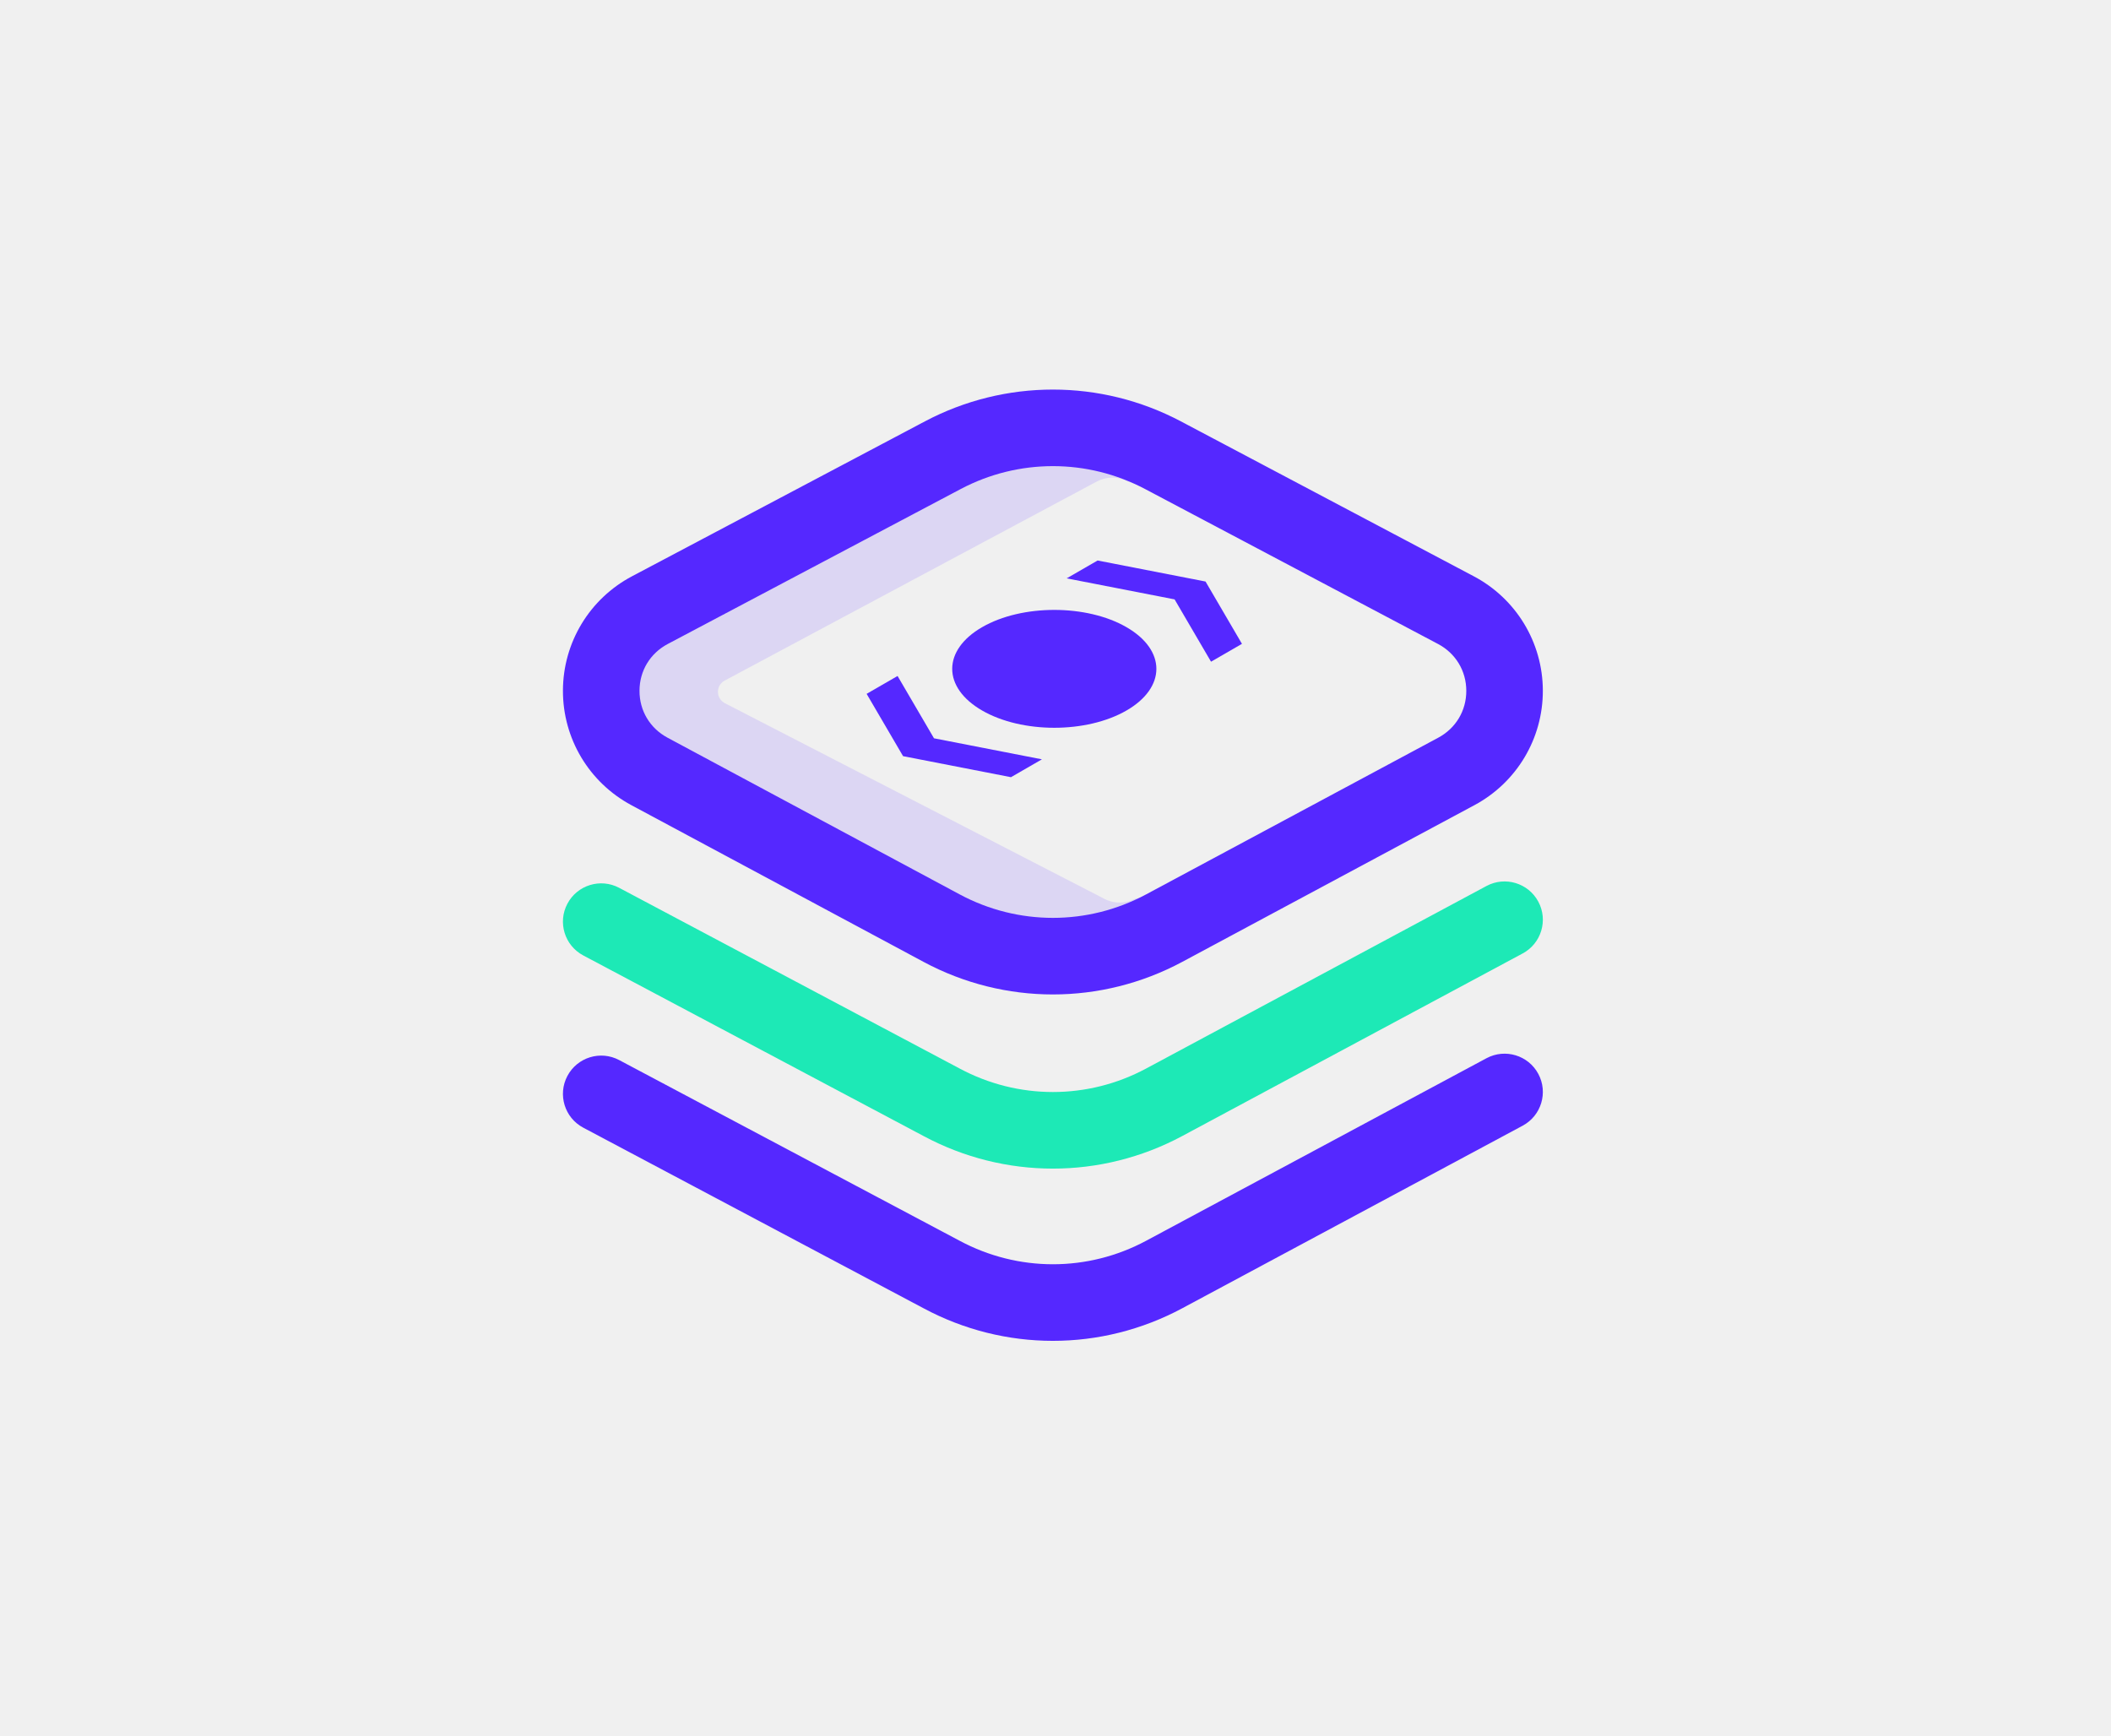
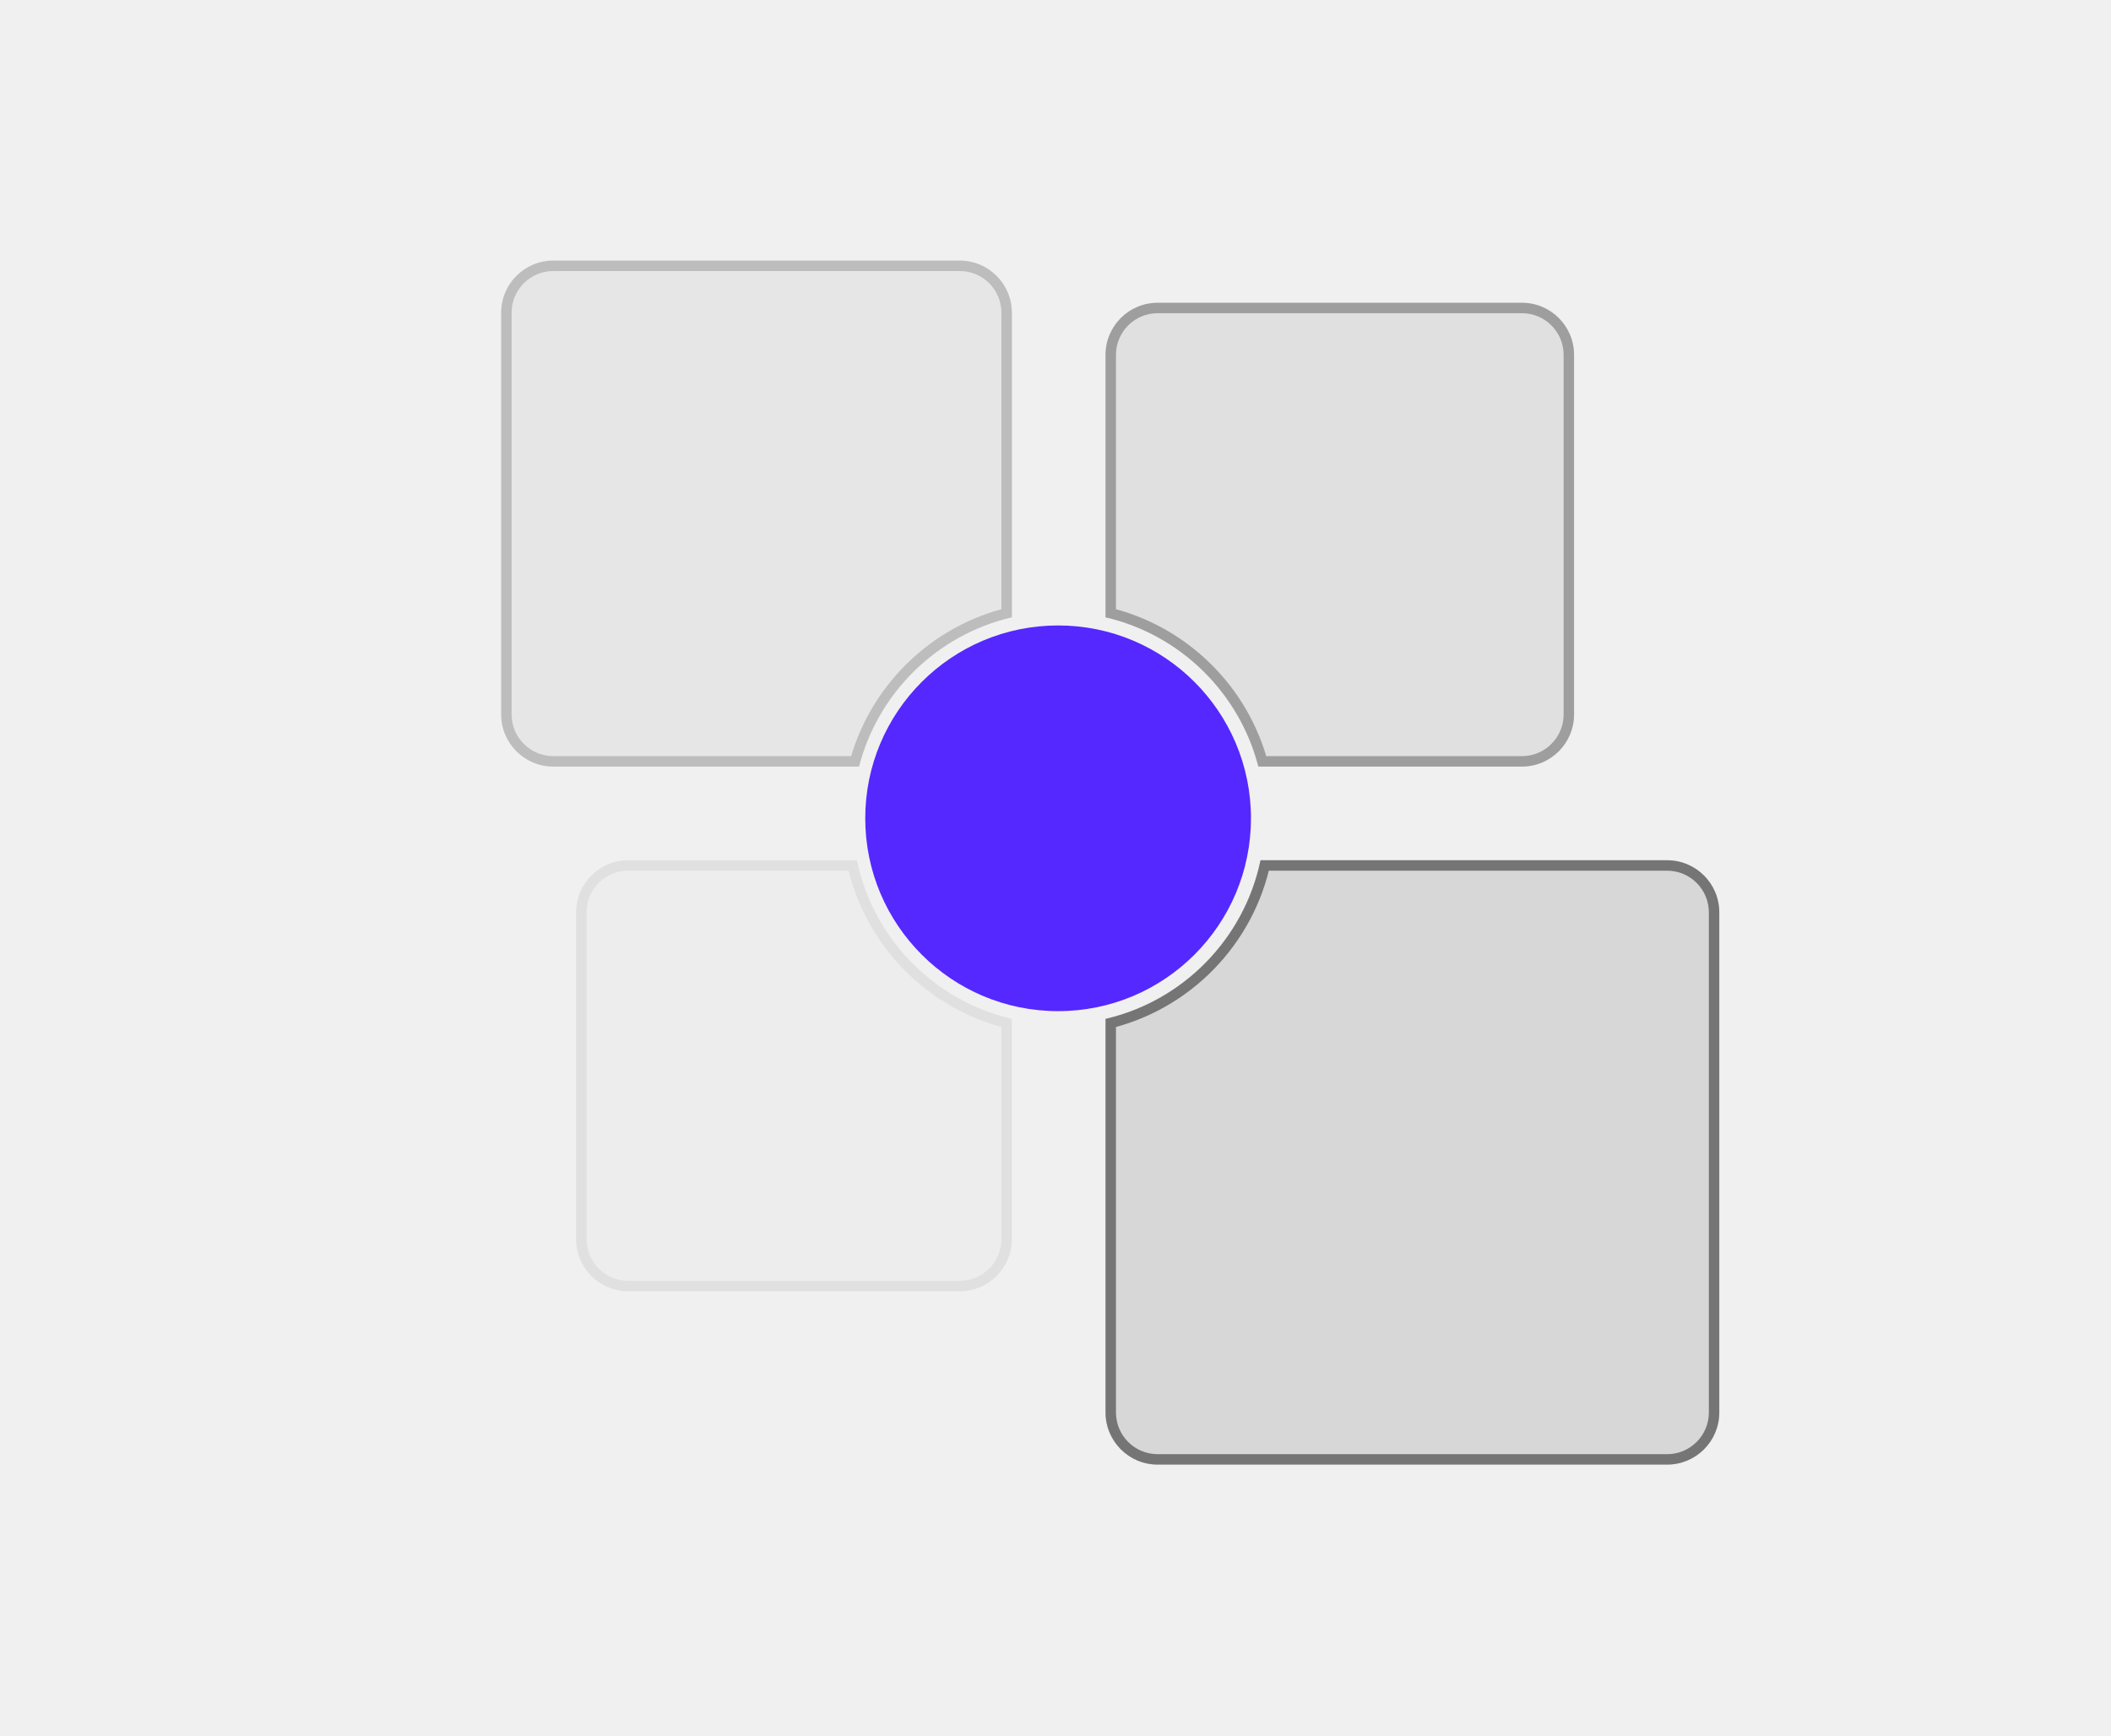
- <svg xmlns="http://www.w3.org/2000/svg" width="405" height="333" viewBox="0 0 405 333" fill="none">
-   <g clip-path="url(#clip0)">
-     <path opacity="0.2" d="M217.789 172.42C215.925 173.42 213.682 173.42 211.818 172.42L139.038 134.897C137.306 133.968 137.313 131.487 139.051 130.568L210.445 92.375C212.292 91.398 214.505 91.398 216.352 92.375L259.254 106.447L223.12 87.334C209.911 80.347 194.089 80.347 180.88 87.334L124.694 117.053C112.27 123.625 112.218 141.367 124.604 148.01L180.649 178.072C193.981 185.223 210.019 185.223 223.351 178.072L243.579 167.222L217.789 172.42Z" fill="#8E70FF" />
-     <path d="M202 190.797C193.474 190.797 184.95 188.713 177.178 184.544L121.133 154.482C113.006 150.124 107.975 141.694 108.001 132.484C108.028 123.274 113.108 114.874 121.26 110.562L177.446 80.843C192.821 72.71 211.179 72.71 226.554 80.843L282.739 110.562C290.891 114.874 295.972 123.274 295.998 132.484C296.025 141.694 290.993 150.124 282.867 154.482L226.822 184.544C219.051 188.712 210.524 190.796 202 190.797ZM202 89.432C195.925 89.432 189.851 90.897 184.313 93.826L128.128 123.545C124.733 125.341 122.7 128.698 122.689 132.527C122.678 136.355 124.692 139.724 128.076 141.54L184.121 171.601C195.317 177.606 208.684 177.606 219.88 171.601L275.925 141.54C279.309 139.724 281.323 136.355 281.312 132.527C281.301 128.698 279.267 125.341 275.873 123.545L219.686 93.826C214.149 90.897 208.075 89.432 202 89.432V89.432ZM180.88 87.334H180.884H180.88ZM226.822 251.004L292.126 215.977C295.7 214.06 297.044 209.608 295.127 206.035C293.21 202.46 288.758 201.117 285.184 203.034L219.879 238.061C208.684 244.066 195.317 244.066 184.092 238.046L118.788 203.386C115.204 201.485 110.759 202.848 108.858 206.43C106.957 210.013 108.32 214.458 111.902 216.359L177.178 251.004C184.95 255.173 193.474 257.257 202 257.257C210.524 257.257 219.051 255.172 226.822 251.004V251.004Z" fill="#5528FF" />
-     <path d="M202 224.211C193.474 224.211 184.95 222.126 177.178 217.958L111.902 183.313C108.32 181.411 106.957 176.966 108.858 173.384C110.759 169.802 115.204 168.438 118.788 170.34L184.092 205C195.316 211.02 208.684 211.02 219.879 205.015L285.184 169.988C288.758 168.071 293.21 169.414 295.127 172.988C297.044 176.562 295.701 181.014 292.126 182.931L226.822 217.958C219.051 222.126 210.524 224.211 202 224.211V224.211Z" fill="#1DE9B6" />
-     <path d="M216.117 120.33C208.467 115.913 196.07 115.913 188.421 120.33C180.772 124.746 180.772 131.904 188.421 136.32C196.07 140.736 208.467 140.736 216.117 136.32C223.766 131.904 223.766 124.746 216.117 120.33Z" fill="#5528FF" />
-     <path d="M231.284 111.573L238.273 123.528L232.339 126.954L225.349 115L204.643 110.964L210.578 107.538L231.284 111.573Z" fill="#5528FF" />
-     <path d="M173.254 145.077L166.264 133.122L172.199 129.695L179.189 141.65L199.895 145.686L193.96 149.112L173.254 145.077Z" fill="#5528FF" />
-   </g>
-   <defs>
-     <clipPath id="clip0">
-       <rect width="188" height="188" fill="white" transform="translate(108 72)" />
-     </clipPath>
-   </defs>
+ <svg xmlns="http://www.w3.org/2000/svg" viewBox="0 0 405 333" fill="none">
+   <path opacity="0.2" fill-rule="evenodd" clip-rule="evenodd" d="M106.152 50C100.629 50 96.152 54.477 96.152 60V137.074C96.152 142.597 100.629 147.074 106.152 147.074H164.81C168.464 132.878 179.801 121.767 194.125 118.438V60C194.125 54.477 189.647 50 184.125 50H106.152Z" fill="#BDBDBD" />
+   <mask id="path-2-inside-1" fill="white">
+     <path fill-rule="evenodd" clip-rule="evenodd" d="M106.152 50C100.629 50 96.152 54.477 96.152 60V137.074C96.152 142.597 100.629 147.074 106.152 147.074H164.81C168.464 132.878 179.801 121.767 194.125 118.438V60C194.125 54.477 189.647 50 184.125 50H106.152Z" />
+   </mask>
+   <path d="M164.81 147.074V149.074H166.361L166.747 147.572L164.81 147.074ZM194.125 118.438L194.577 120.386L196.125 120.027V118.438H194.125ZM98.152 60C98.152 55.582 101.734 52 106.152 52V48C99.524 48 94.152 53.373 94.152 60H98.152ZM98.152 137.074V60H94.152V137.074H98.152ZM106.152 145.074C101.734 145.074 98.152 141.492 98.152 137.074H94.152C94.152 143.701 99.525 149.074 106.152 149.074V145.074ZM164.81 145.074H106.152V149.074H164.81V145.074ZM166.747 147.572C170.215 134.097 180.982 123.546 194.577 120.386L193.672 116.49C178.621 119.988 166.712 131.659 162.873 146.575L166.747 147.572ZM192.125 60V118.438H196.125V60H192.125ZM184.125 52C188.543 52 192.125 55.582 192.125 60H196.125C196.125 53.373 190.752 48 184.125 48V52ZM106.152 52H184.125V48H106.152V52Z" fill="#BDBDBD" mask="url(#path-2-inside-1)" />
+   <path opacity="0.2" fill-rule="evenodd" clip-rule="evenodd" d="M194.124 195.484C179.202 192.016 167.52 180.101 164.392 165.051L120.533 165.051C115.01 165.051 110.533 169.528 110.533 175.051V237.743C110.533 243.266 115.01 247.743 120.533 247.743H184.124C189.647 247.743 194.124 243.266 194.124 237.743V195.484Z" fill="#E0E0E0" />
+   <mask id="path-5-inside-2" fill="white">
+     <path fill-rule="evenodd" clip-rule="evenodd" d="M194.124 195.484C179.202 192.016 167.52 180.101 164.392 165.051L120.533 165.051C115.01 165.051 110.533 169.528 110.533 175.051V237.743C110.533 243.266 115.01 247.743 120.533 247.743H184.124C189.647 247.743 194.124 243.266 194.124 237.743V195.484Z" />
+   </mask>
+   <path d="M194.124 195.484H196.124V193.895L194.577 193.536L194.124 195.484ZM164.392 165.051L166.35 164.644L166.019 163.051H164.392V165.051ZM194.577 193.536C180.412 190.244 169.32 178.929 166.35 164.644L162.434 165.458C165.721 181.272 177.992 193.788 193.672 197.432L194.577 193.536ZM120.533 167.051L164.392 167.051V163.051L120.533 163.051V167.051ZM112.533 175.051C112.533 170.632 116.115 167.051 120.533 167.051V163.051C113.906 163.051 108.533 168.423 108.533 175.051H112.533ZM112.533 237.743V175.051H108.533V237.743H112.533ZM120.533 245.743C116.115 245.743 112.533 242.161 112.533 237.743H108.533C108.533 244.371 113.906 249.743 120.533 249.743V245.743ZM184.124 245.743H120.533V249.743H184.124V245.743ZM192.124 237.743C192.124 242.161 188.543 245.743 184.124 245.743V249.743C190.752 249.743 196.124 244.371 196.124 237.743H192.124ZM192.124 195.484V237.743H196.124V195.484H192.124Z" fill="#E0E0E0" mask="url(#path-5-inside-2)" />
+   <path opacity="0.2" fill-rule="evenodd" clip-rule="evenodd" d="M222.101 58.09C216.578 58.09 212.101 62.567 212.101 68.09V118.438C226.424 121.767 237.762 132.878 241.416 147.074H291.984C297.507 147.074 301.984 142.597 301.984 137.074V68.09C301.984 62.567 297.507 58.09 291.984 58.09H222.101Z" fill="#9E9E9E" />
+   <mask id="path-8-inside-3" fill="white">
+     <path fill-rule="evenodd" clip-rule="evenodd" d="M222.101 58.09C216.578 58.09 212.101 62.567 212.101 68.09V118.438C226.424 121.767 237.762 132.878 241.416 147.074H291.984C297.507 147.074 301.984 142.597 301.984 137.074V68.09C301.984 62.567 297.507 58.09 291.984 58.09H222.101Z" />
+   </mask>
+   <path d="M212.101 118.438H210.101V120.027L211.648 120.386L212.101 118.438ZM241.416 147.074L239.479 147.572L239.865 149.074H241.416V147.074ZM214.101 68.09C214.101 63.671 217.683 60.09 222.101 60.09V56.09C215.474 56.09 210.101 61.462 210.101 68.09H214.101ZM214.101 118.438V68.09H210.101V118.438H214.101ZM211.648 120.386C225.244 123.546 236.01 134.097 239.479 147.572L243.352 146.575C239.513 131.659 227.605 119.988 212.554 116.49L211.648 120.386ZM291.984 145.074H241.416V149.074H291.984V145.074ZM299.984 137.074C299.984 141.492 296.403 145.074 291.984 145.074V149.074C298.612 149.074 303.984 143.701 303.984 137.074H299.984ZM299.984 68.09V137.074H303.984V68.09H299.984ZM291.984 60.09C296.403 60.09 299.984 63.671 299.984 68.09H303.984C303.984 61.462 298.612 56.09 291.984 56.09V60.09ZM222.101 60.09H291.984V56.09H222.101V60.09Z" fill="#9E9E9E" mask="url(#path-8-inside-3)" />
+   <path opacity="0.2" fill-rule="evenodd" clip-rule="evenodd" d="M212.101 195.484V271C212.101 276.523 216.578 281 222.101 281H319.848C325.371 281 329.848 276.523 329.848 271V175.051C329.848 169.528 325.371 165.051 319.848 165.051L241.833 165.051C238.705 180.101 227.024 192.016 212.101 195.484Z" fill="#757575" />
+   <mask id="path-11-inside-4" fill="white">
+     <path fill-rule="evenodd" clip-rule="evenodd" d="M212.101 195.484V271C212.101 276.523 216.578 281 222.101 281H319.848C325.371 281 329.848 276.523 329.848 271V175.051C329.848 169.528 325.371 165.051 319.848 165.051L241.833 165.051C238.705 180.101 227.024 192.016 212.101 195.484Z" />
+   </mask>
+   <path d="M212.101 195.484L211.648 193.536L210.101 193.895V195.484H212.101ZM319.848 165.051V167.051V165.051ZM241.833 165.051V163.051H240.206L239.875 164.644L241.833 165.051ZM214.101 271V195.484H210.101V271H214.101ZM222.101 279C217.683 279 214.101 275.418 214.101 271H210.101C210.101 277.627 215.474 283 222.101 283V279ZM319.848 279H222.101V283H319.848V279ZM327.848 271C327.848 275.418 324.266 279 319.848 279V283C326.476 283 331.848 277.627 331.848 271H327.848ZM327.848 175.051V271H331.848V175.051H327.848ZM319.848 167.051C324.266 167.051 327.848 170.632 327.848 175.051H331.848C331.848 168.423 326.476 163.051 319.848 163.051V167.051ZM241.833 167.051L319.848 167.051V163.051L241.833 163.051V167.051ZM239.875 164.644C236.906 178.929 225.813 190.244 211.648 193.536L212.554 197.432C228.234 193.788 240.504 181.272 243.792 165.458L239.875 164.644Z" fill="#757575" mask="url(#path-11-inside-4)" />
+   <circle cx="203" cy="157" r="37" fill="#5528FF" />
</svg>
